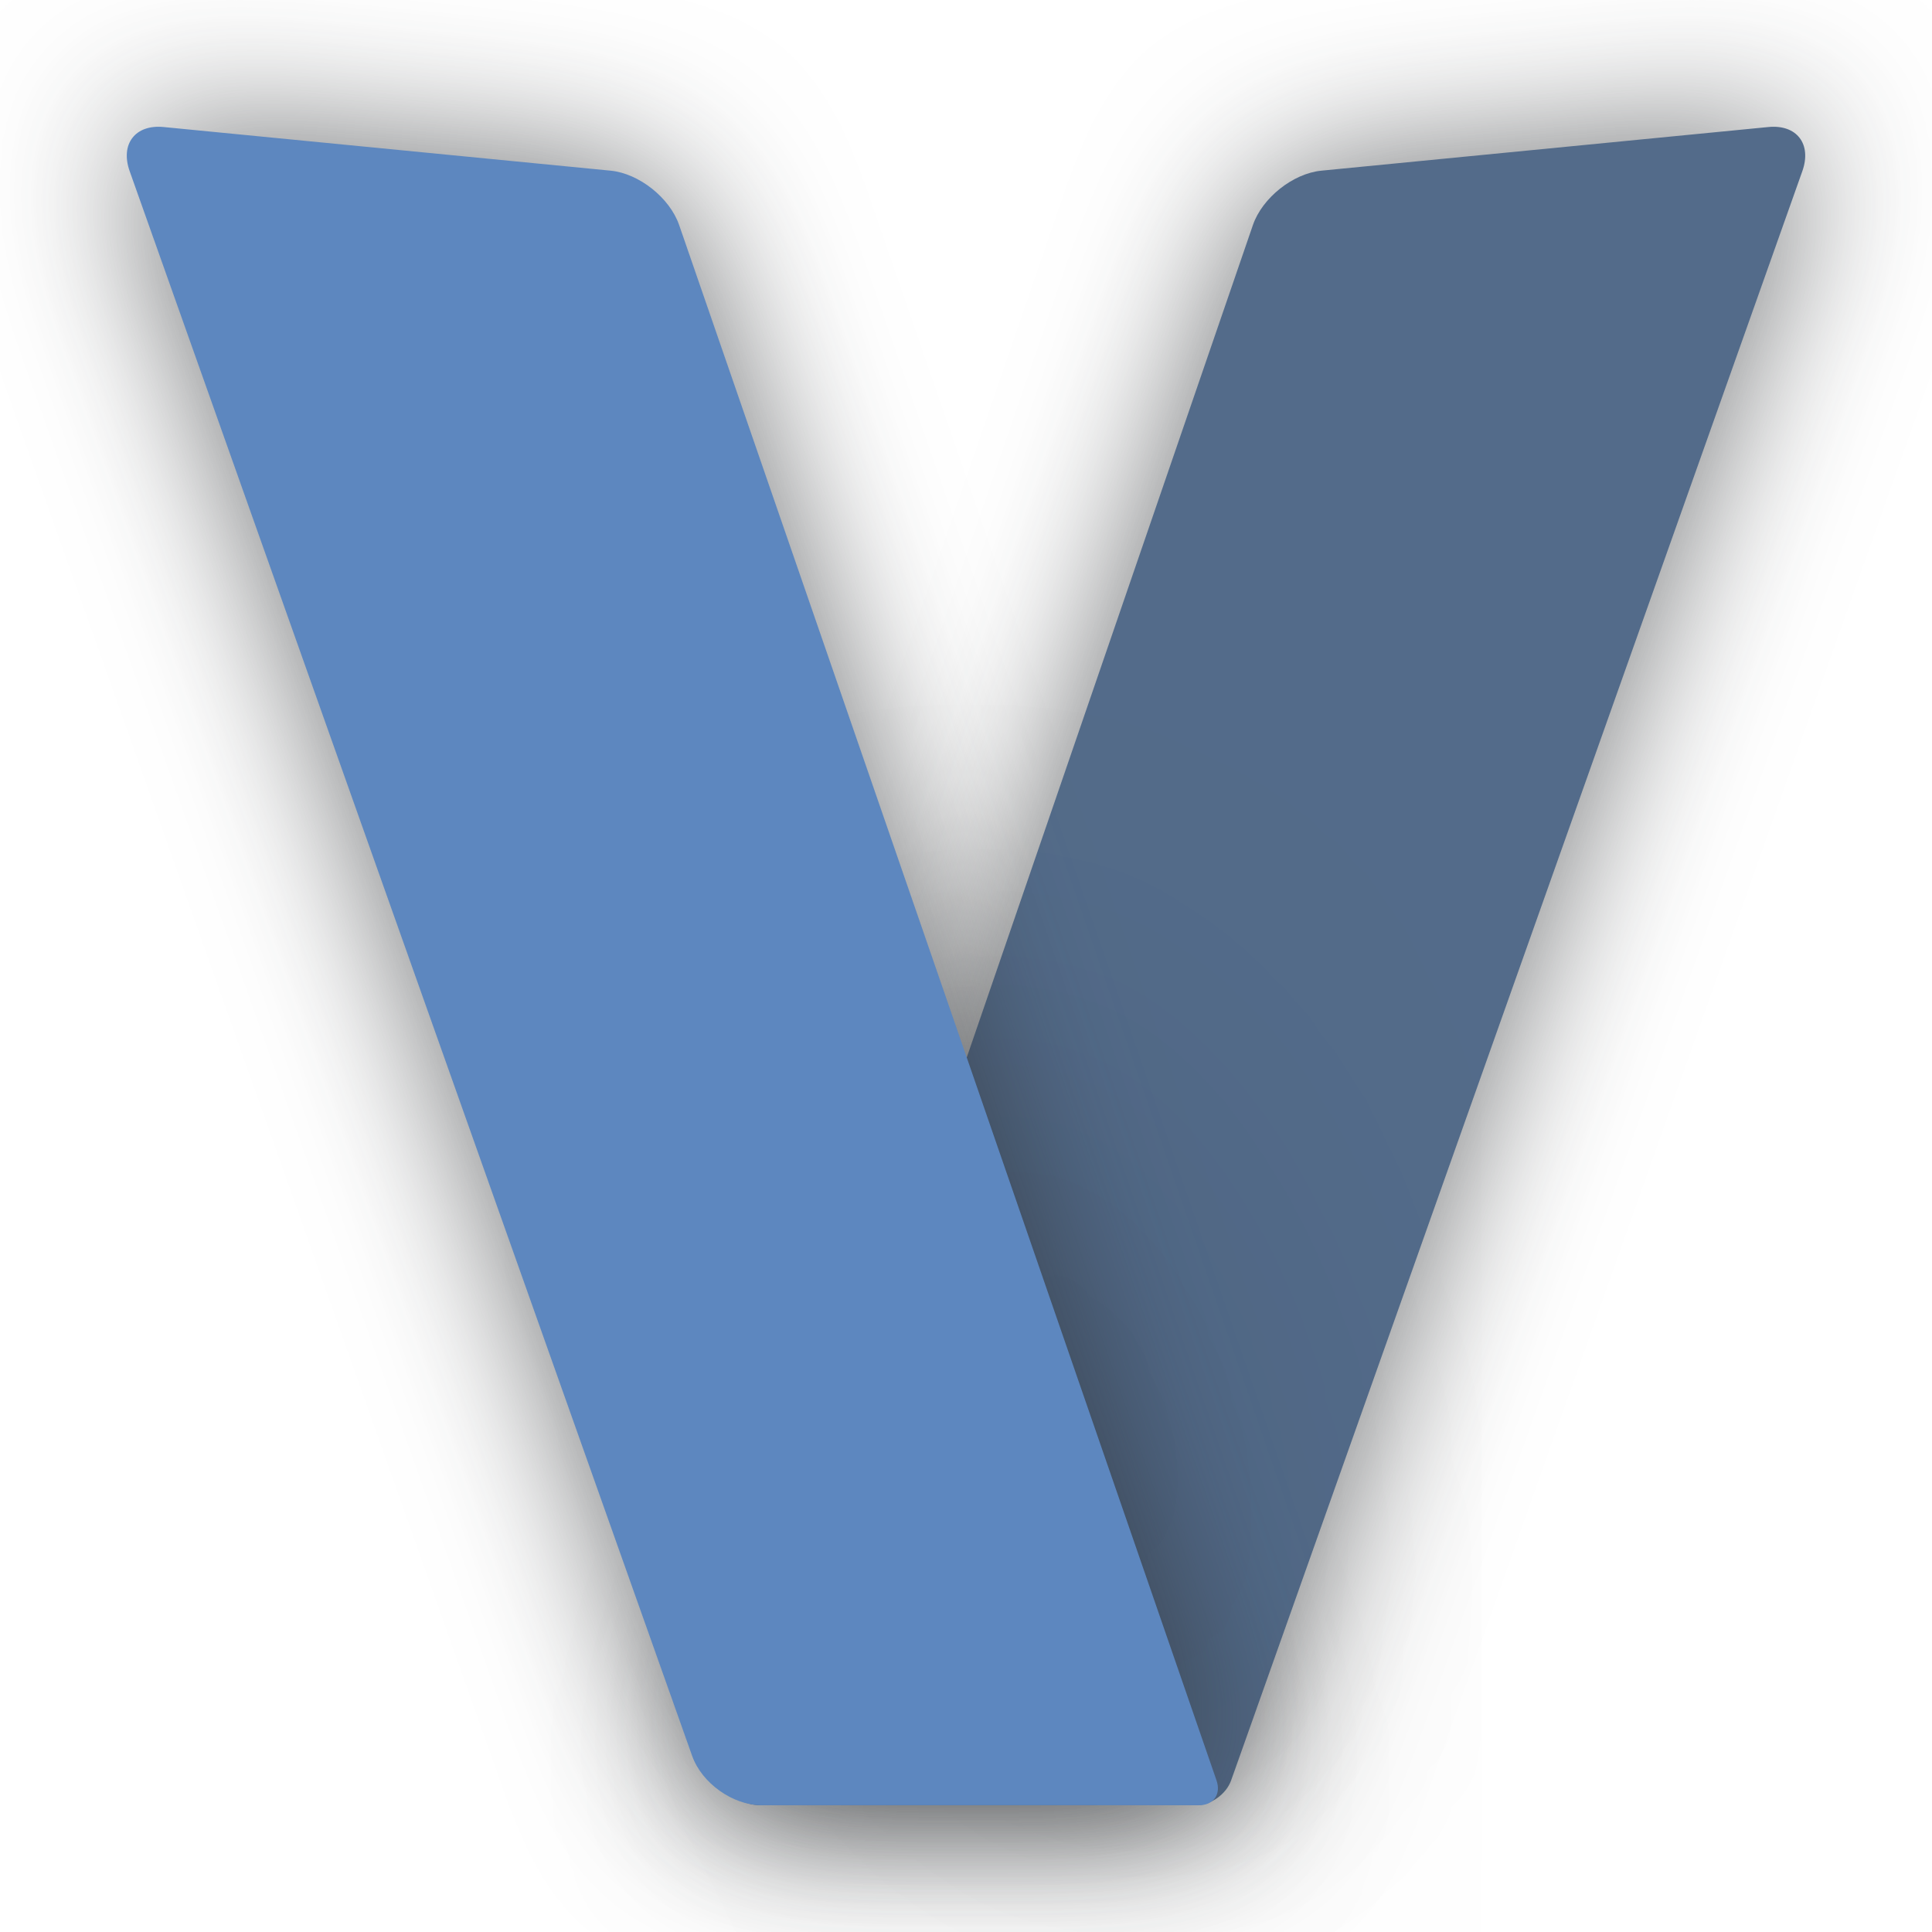
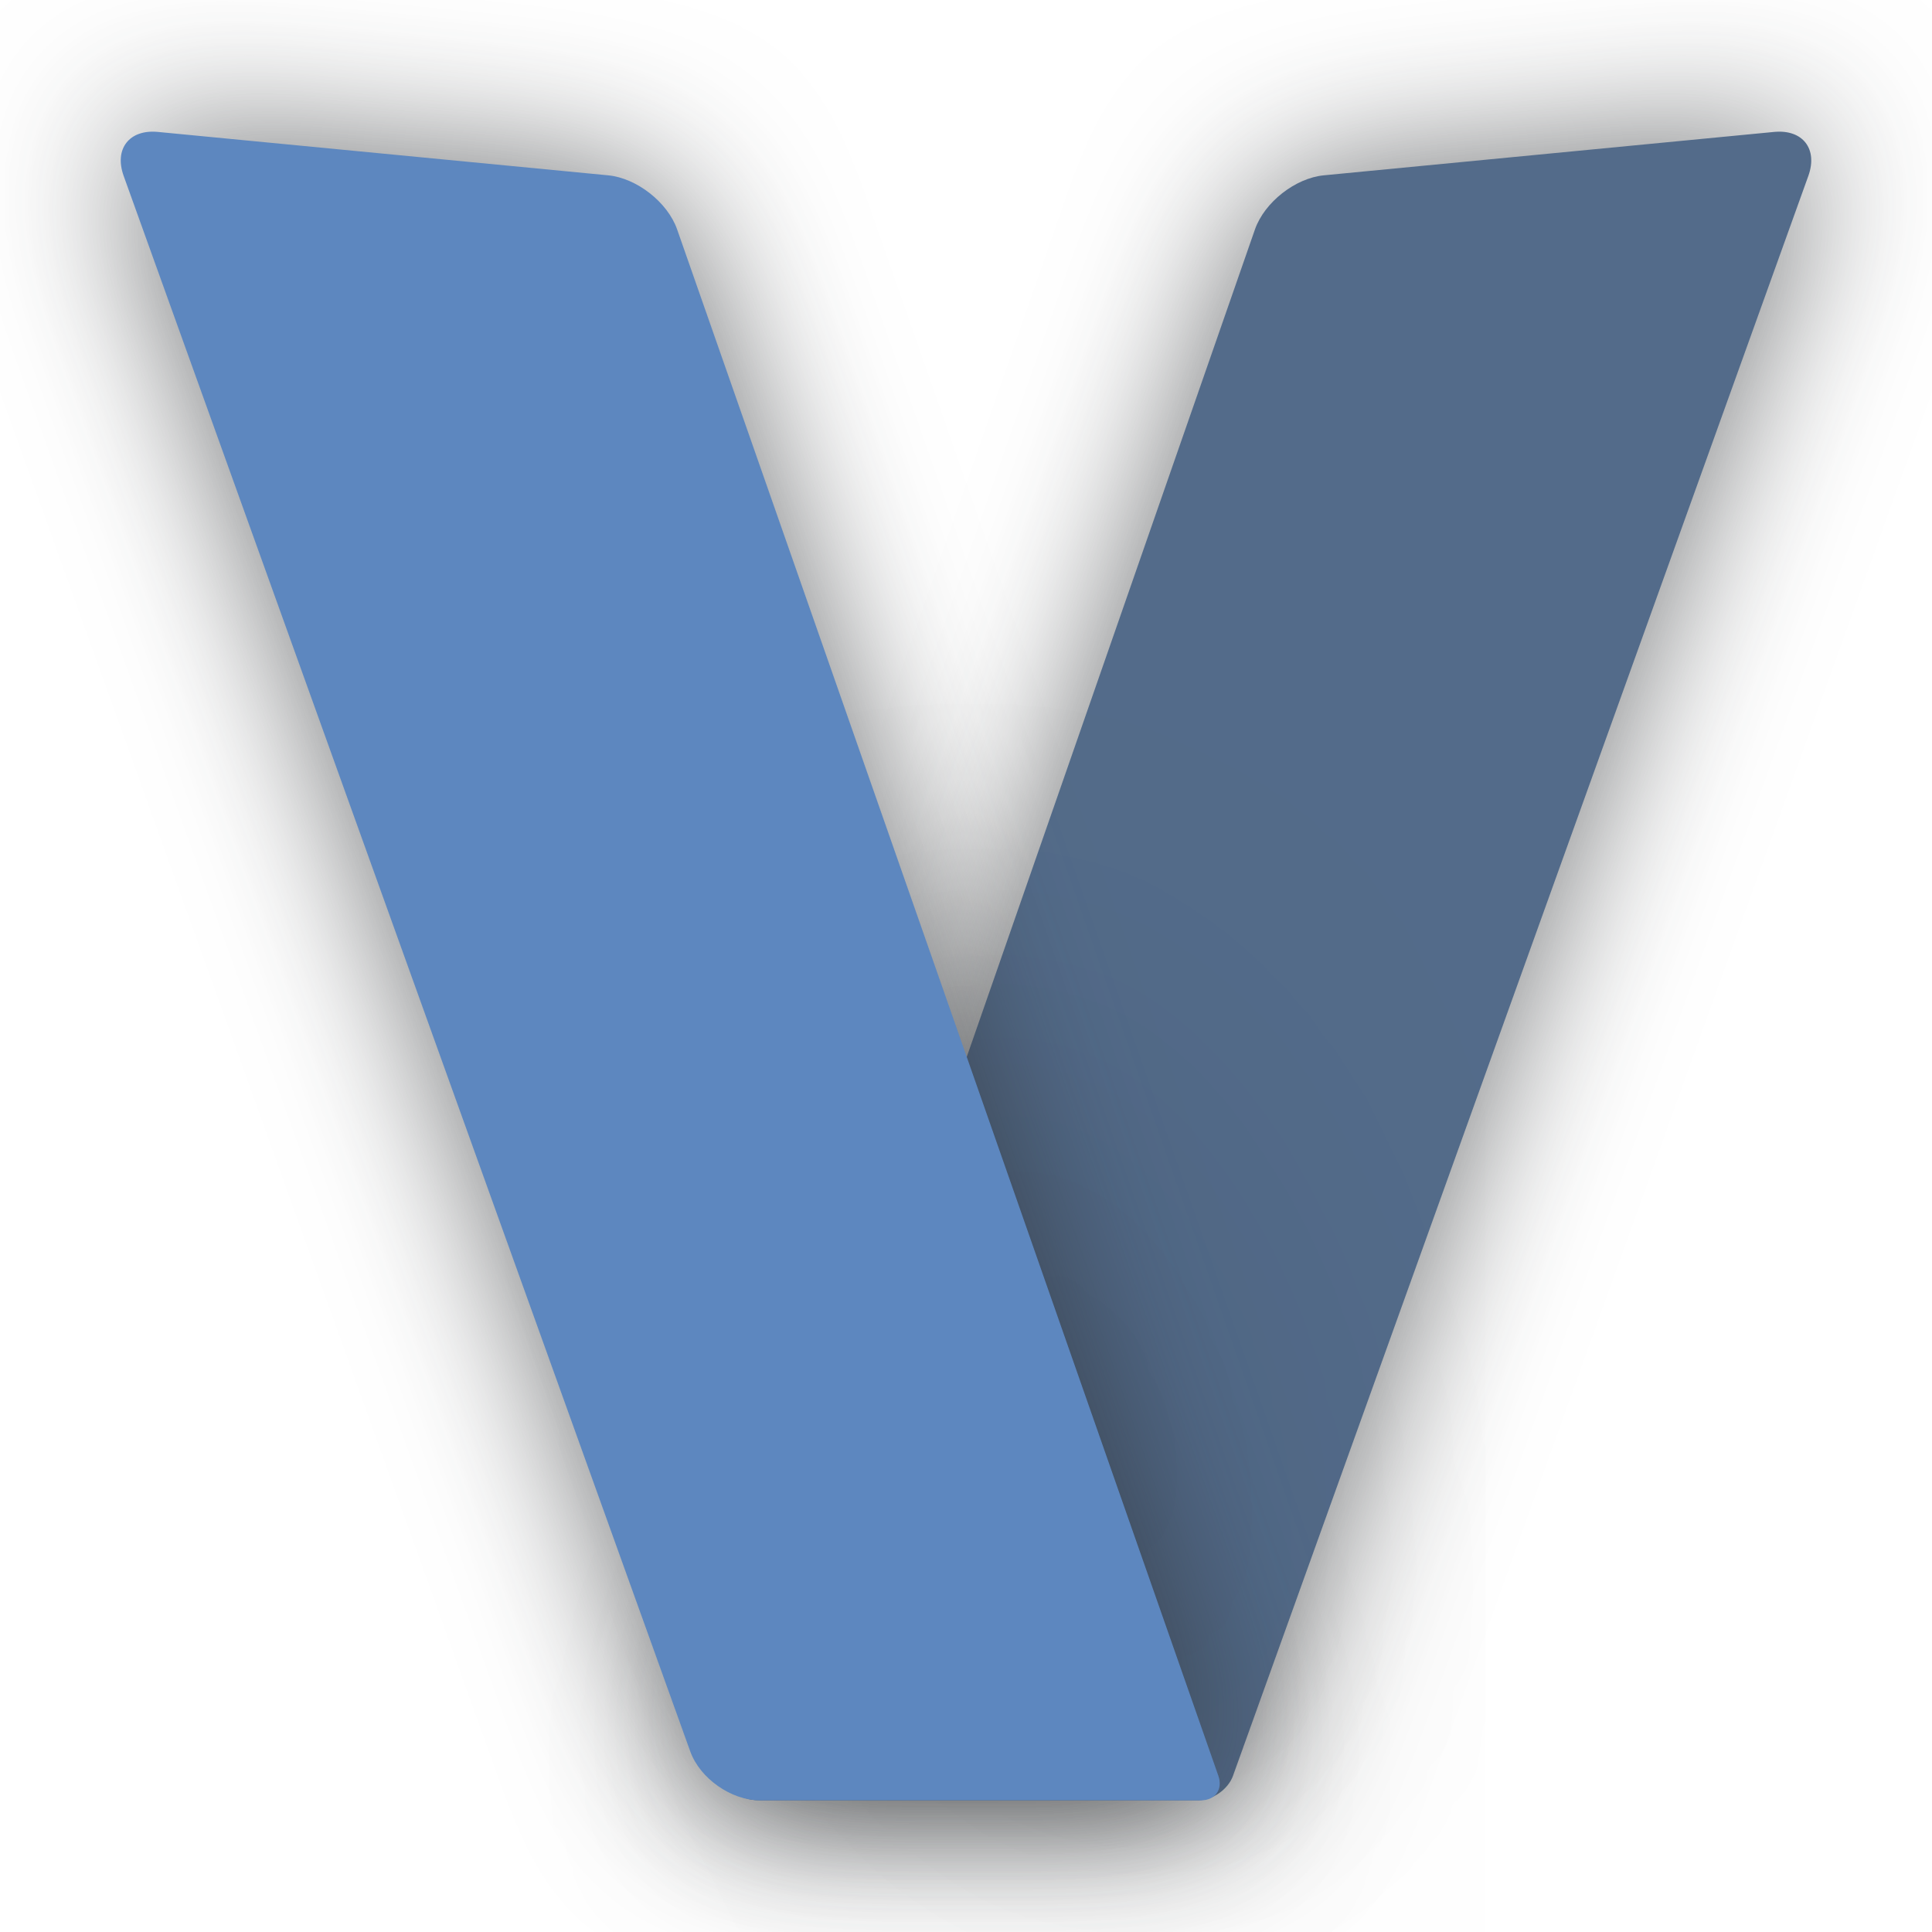
- <svg xmlns="http://www.w3.org/2000/svg" style="isolation:isolate" viewBox="0 0 32 32" width="32pt" height="32pt">
-   <defs>
-     <clipPath id="_clipPath_B3eydrhhyKFNjBKXGOPB8OrYgku82sLg">
-       <rect width="32" height="32" />
-     </clipPath>
-   </defs>
-   <g clip-path="url(#_clipPath_B3eydrhhyKFNjBKXGOPB8OrYgku82sLg)">
-     <g>
-       <defs>
-         <filter id="Jm4BDE1qwteMl8azr4DGs4nRCfLexl9C" x="-200%" y="-200%" width="400%" height="400%" filterUnits="objectBoundingBox" color-interpolation-filters="sRGB">
-           <feGaussianBlur in="SourceGraphic" stdDeviation="1.288" />
-           <feOffset dx="0" dy="0" result="pf_100_offsetBlur" />
-           <feFlood flood-color="#303235" flood-opacity="0.7" />
-           <feComposite in2="pf_100_offsetBlur" operator="in" result="pf_100_dropShadow" />
-           <feBlend in="SourceGraphic" in2="pf_100_dropShadow" mode="normal" />
-         </filter>
-       </defs>
-       <g filter="url(#Jm4BDE1qwteMl8azr4DGs4nRCfLexl9C)">
-         <path d=" M 20.435 29.366 L 29.852 2.836 C 30.012 2.386 29.76 2.058 29.29 2.104 L 21.885 2.827 C 21.415 2.873 20.907 3.277 20.752 3.728 L 12.036 29.082 C 11.881 29.533 12.138 29.9 12.61 29.9 L 19.818 29.9 C 20.054 29.9 20.31 29.717 20.39 29.492 L 20.435 29.366 Z " fill="rgb(83,107,138)" />
-       </g>
-       <defs>
-         <filter id="qDvAIbIU06FpfLbCdKuRrnGFBmak0pMH" x="-200%" y="-200%" width="400%" height="400%" filterUnits="objectBoundingBox" color-interpolation-filters="sRGB">
-           <feGaussianBlur in="SourceGraphic" stdDeviation="6.44" />
-           <feOffset dx="0" dy="0" result="pf_100_offsetBlur" />
-           <feFlood flood-color="#000000" flood-opacity="0.65" />
-           <feComposite in2="pf_100_offsetBlur" operator="in" result="pf_100_dropShadow" />
-           <feBlend in="SourceGraphic" in2="pf_100_dropShadow" mode="normal" />
-         </filter>
-       </defs>
-       <g filter="url(#qDvAIbIU06FpfLbCdKuRrnGFBmak0pMH)">
-         <path d=" M 19.361 29.492 L 15.44 18.018 L 16 17.663 L 19.991 29.366 L 19.361 29.492 Z " fill="rgb(235,235,235)" />
-       </g>
-       <defs>
-         <filter id="48xuv3E1qftFp8e5tA0HxY4Bk0q0dTji" x="-200%" y="-200%" width="400%" height="400%" filterUnits="objectBoundingBox" color-interpolation-filters="sRGB">
-           <feGaussianBlur in="SourceGraphic" stdDeviation="1.288" />
-           <feOffset dx="0" dy="0" result="pf_100_offsetBlur" />
-           <feFlood flood-color="#303235" flood-opacity="0.7" />
-           <feComposite in2="pf_100_offsetBlur" operator="in" result="pf_100_dropShadow" />
-           <feBlend in="SourceGraphic" in2="pf_100_dropShadow" mode="normal" />
-         </filter>
-       </defs>
-       <g filter="url(#48xuv3E1qftFp8e5tA0HxY4Bk0q0dTji)">
-         <path d=" M 2.71 2.104 L 10.115 2.827 C 10.585 2.873 11.093 3.277 11.249 3.728 L 20.15 29.491 C 20.228 29.717 20.099 29.9 19.863 29.9 L 12.61 29.9 C 12.138 29.9 11.625 29.535 11.465 29.085 L 2.148 2.836 C 1.988 2.386 2.24 2.058 2.71 2.104 Z " fill="rgb(93,135,191)" />
-       </g>
+ <svg xmlns="http://www.w3.org/2000/svg" style="isolation:isolate" viewBox="0 0 32 32" width="32px" height="32px">
+   <g>
+     <defs>
+       <filter id="atglA8VOnPGvNFANt8WQhuKmCFkKgpi1" x="-200%" y="-200%" width="400%" height="400%" filterUnits="objectBoundingBox" color-interpolation-filters="sRGB">
+         <feGaussianBlur in="SourceGraphic" stdDeviation="1.288" />
+         <feOffset dx="0" dy="0" result="pf_100_offsetBlur" />
+         <feFlood flood-color="#303235" flood-opacity="0.7" />
+         <feComposite in2="pf_100_offsetBlur" operator="in" result="pf_100_dropShadow" />
+         <feBlend in="SourceGraphic" in2="pf_100_dropShadow" mode="normal" />
+       </filter>
+     </defs>
+     <g filter="url(#atglA8VOnPGvNFANt8WQhuKmCFkKgpi1)">
+       <path d=" M 20.467 29.288 L 29.952 2.913 C 30.112 2.466 29.859 2.14 29.386 2.185 L 21.927 2.904 C 21.454 2.949 20.943 3.351 20.786 3.8 L 12.007 29.006 C 11.851 29.455 12.11 29.819 12.585 29.819 L 19.845 29.819 C 20.083 29.819 20.341 29.638 20.422 29.414 L 20.467 29.288 Z " fill="rgb(83,107,138)" />
+     </g>
+     <defs>
+       <filter id="0cQRFEb4RxFNdOMIqCaDaI5lt7h1NyD5" x="-200%" y="-200%" width="400%" height="400%" filterUnits="objectBoundingBox" color-interpolation-filters="sRGB">
+         <feGaussianBlur in="SourceGraphic" stdDeviation="6.44" />
+         <feOffset dx="0" dy="0" result="pf_100_offsetBlur" />
+         <feFlood flood-color="#000000" flood-opacity="0.65" />
+         <feComposite in2="pf_100_offsetBlur" operator="in" result="pf_100_dropShadow" />
+         <feBlend in="SourceGraphic" in2="pf_100_dropShadow" mode="normal" />
+       </filter>
+     </defs>
+     <g filter="url(#0cQRFEb4RxFNdOMIqCaDaI5lt7h1NyD5)">
+       <path d=" M 19.385 29.414 L 15.436 18.006 L 16 17.653 L 20.02 29.288 L 19.385 29.414 Z " fill="rgb(235,235,235)" />
+     </g>
+     <defs>
+       <filter id="W96hZFdyki80dR45PqEsD171uymgQTHI" x="-200%" y="-200%" width="400%" height="400%" filterUnits="objectBoundingBox" color-interpolation-filters="sRGB">
+         <feGaussianBlur in="SourceGraphic" stdDeviation="1.288" />
+         <feOffset dx="0" dy="0" result="pf_100_offsetBlur" />
+         <feFlood flood-color="#303235" flood-opacity="0.7" />
+         <feComposite in2="pf_100_offsetBlur" operator="in" result="pf_100_dropShadow" />
+         <feBlend in="SourceGraphic" in2="pf_100_dropShadow" mode="normal" />
+       </filter>
+     </defs>
+     <g filter="url(#W96hZFdyki80dR45PqEsD171uymgQTHI)">
+       <path d=" M 2.614 2.185 L 10.073 2.904 C 10.546 2.949 11.058 3.351 11.215 3.799 L 20.18 29.413 C 20.258 29.637 20.129 29.819 19.891 29.819 L 12.585 29.819 C 12.11 29.819 11.593 29.456 11.433 29.009 L 2.048 2.913 C 1.888 2.466 2.141 2.14 2.614 2.185 Z " fill="rgb(93,135,191)" />
    </g>
  </g>
</svg>
